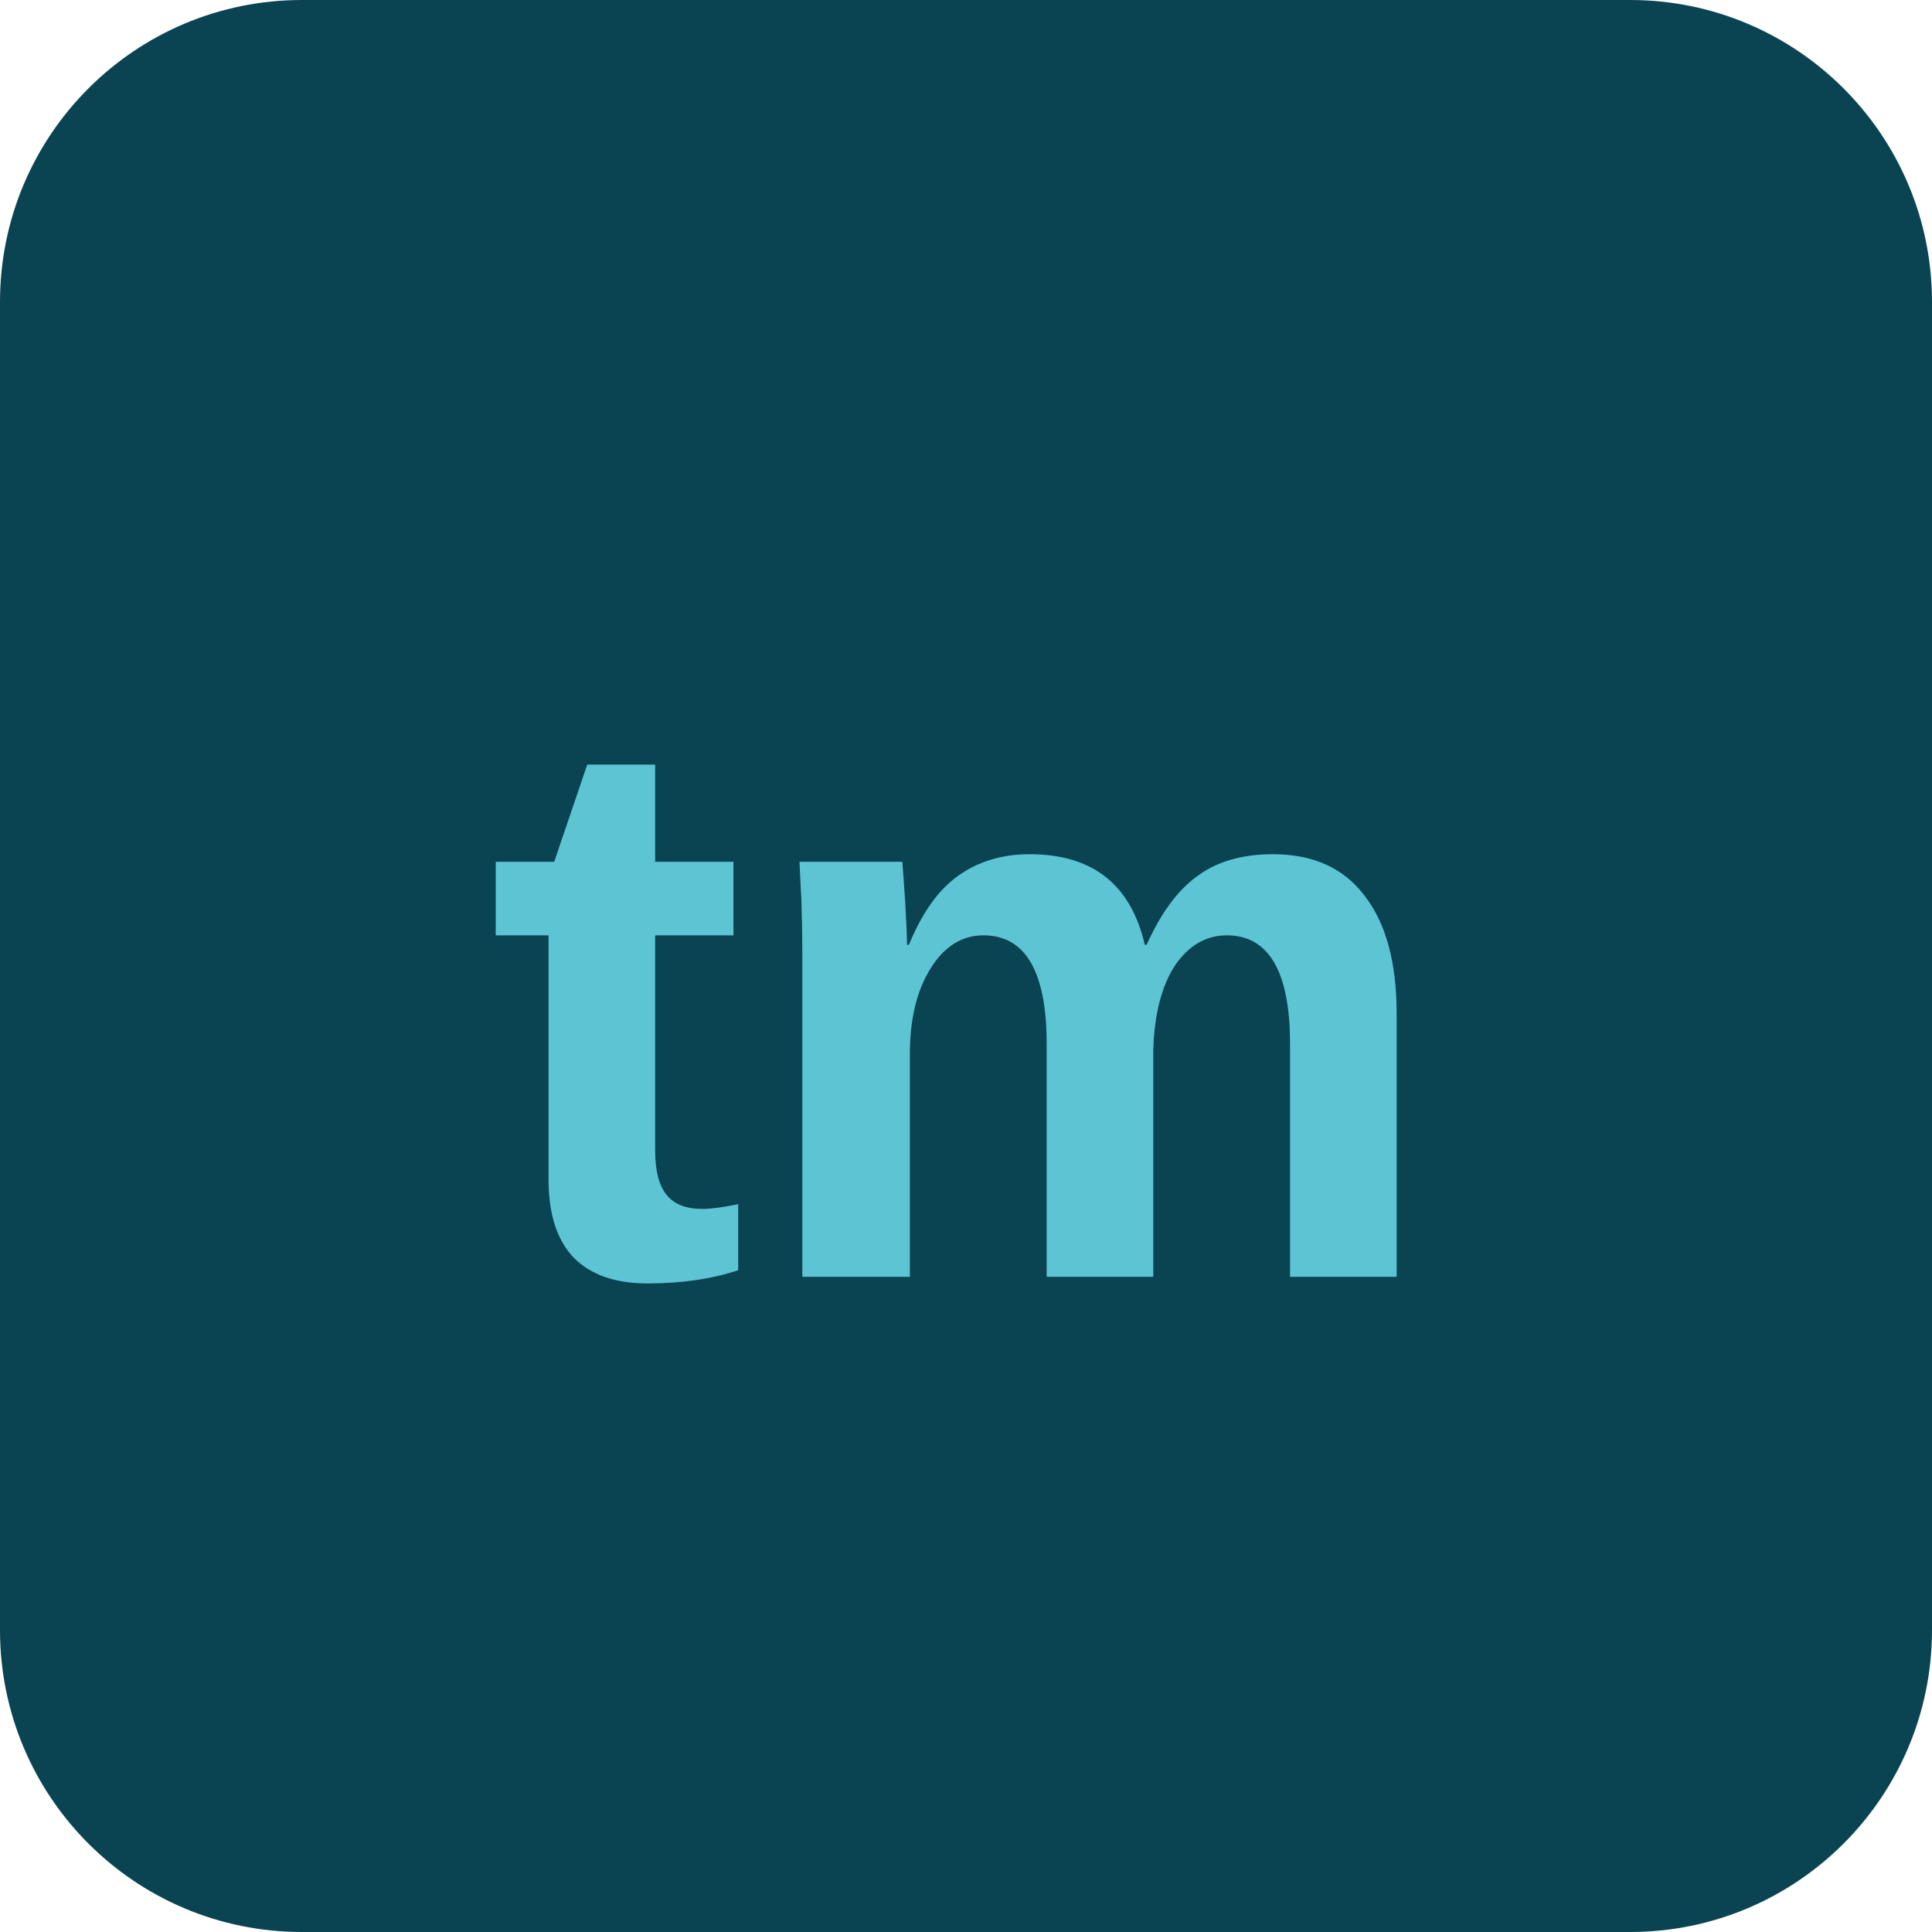
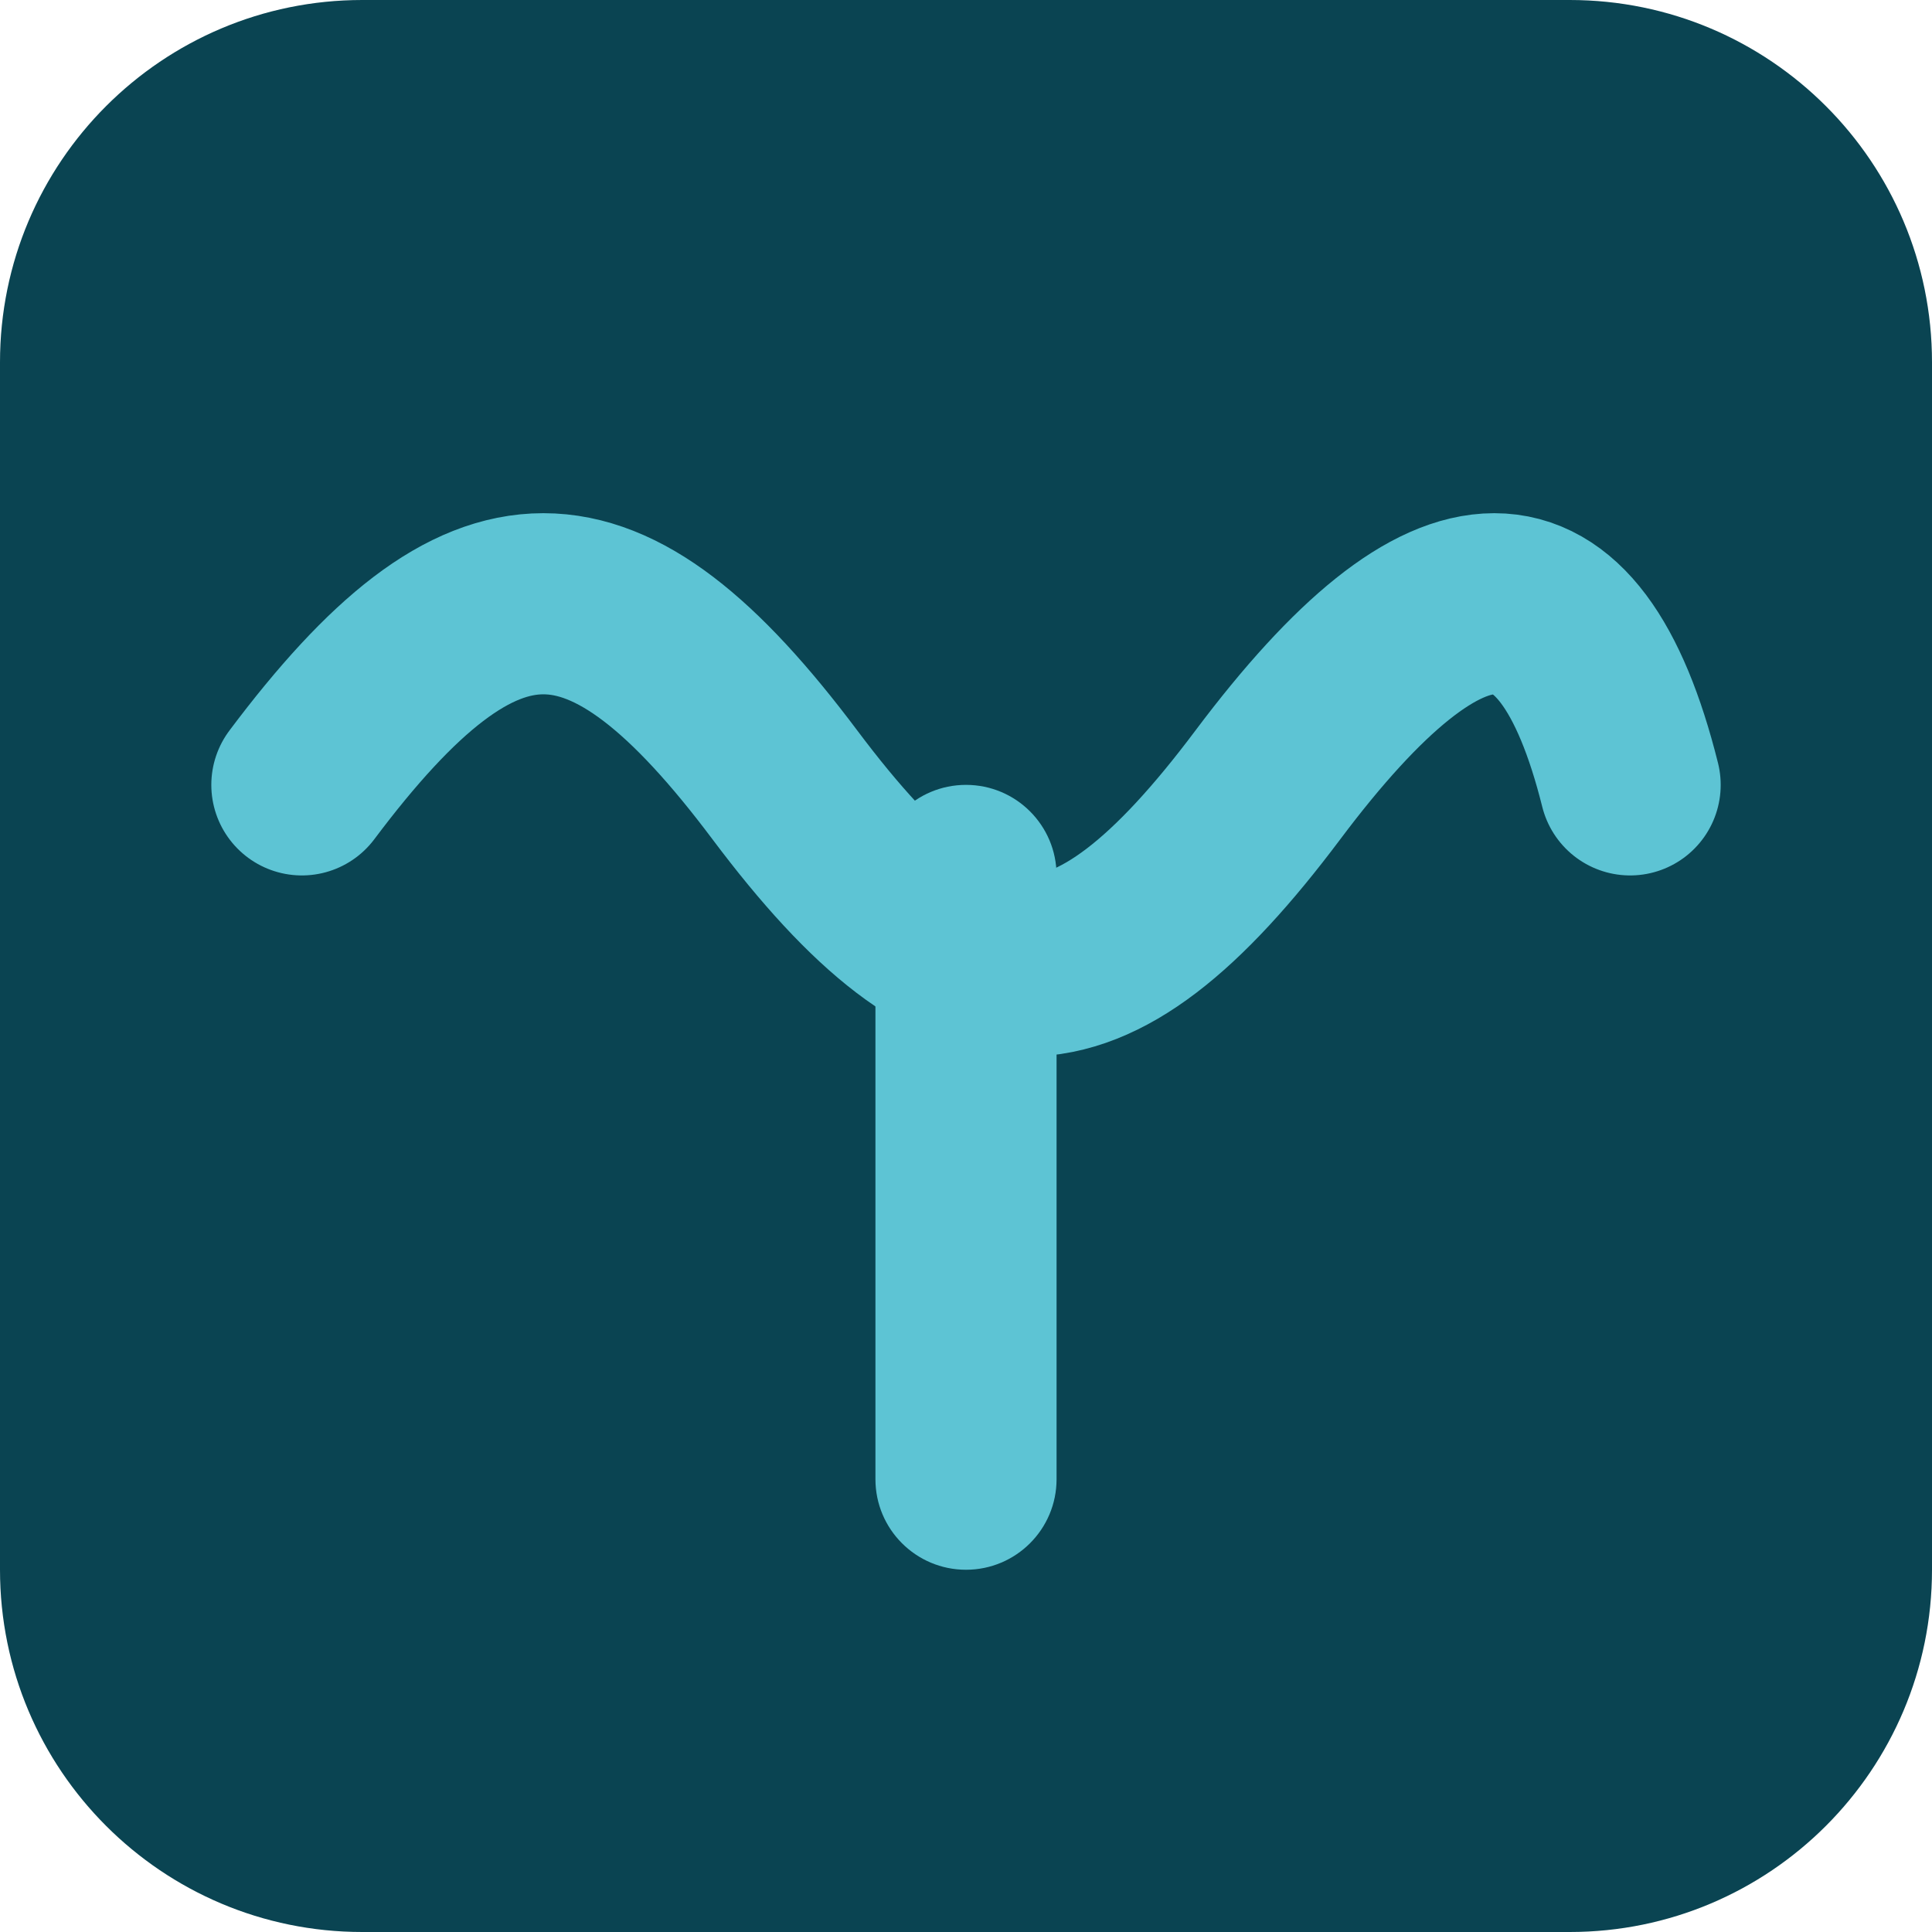
<svg xmlns="http://www.w3.org/2000/svg" viewBox="0 0 32 32">
-   <rect width="32" height="32" rx="5" fill="#0A4452" />
-   <text x="50%" y="52%" dominant-baseline="central" text-anchor="middle" font-family="Arial" font-size="13" font-weight="700" fill="#5DC4D4">tm</text>
+   <rect width="32" height="32" rx="6" fill="#0A4452" />
+   <path d="M5,13 C8,9 10,9 13,13 C16,17 18,17 21,13 C24,9 26,9 27,13" stroke="#5DC4D4" stroke-width="3" fill="none" stroke-linecap="round" stroke-linejoin="round" />
+   <rect x="14.5" y="13" width="3" height="13" rx="1.5" fill="#5DC4D4" />
</svg>
